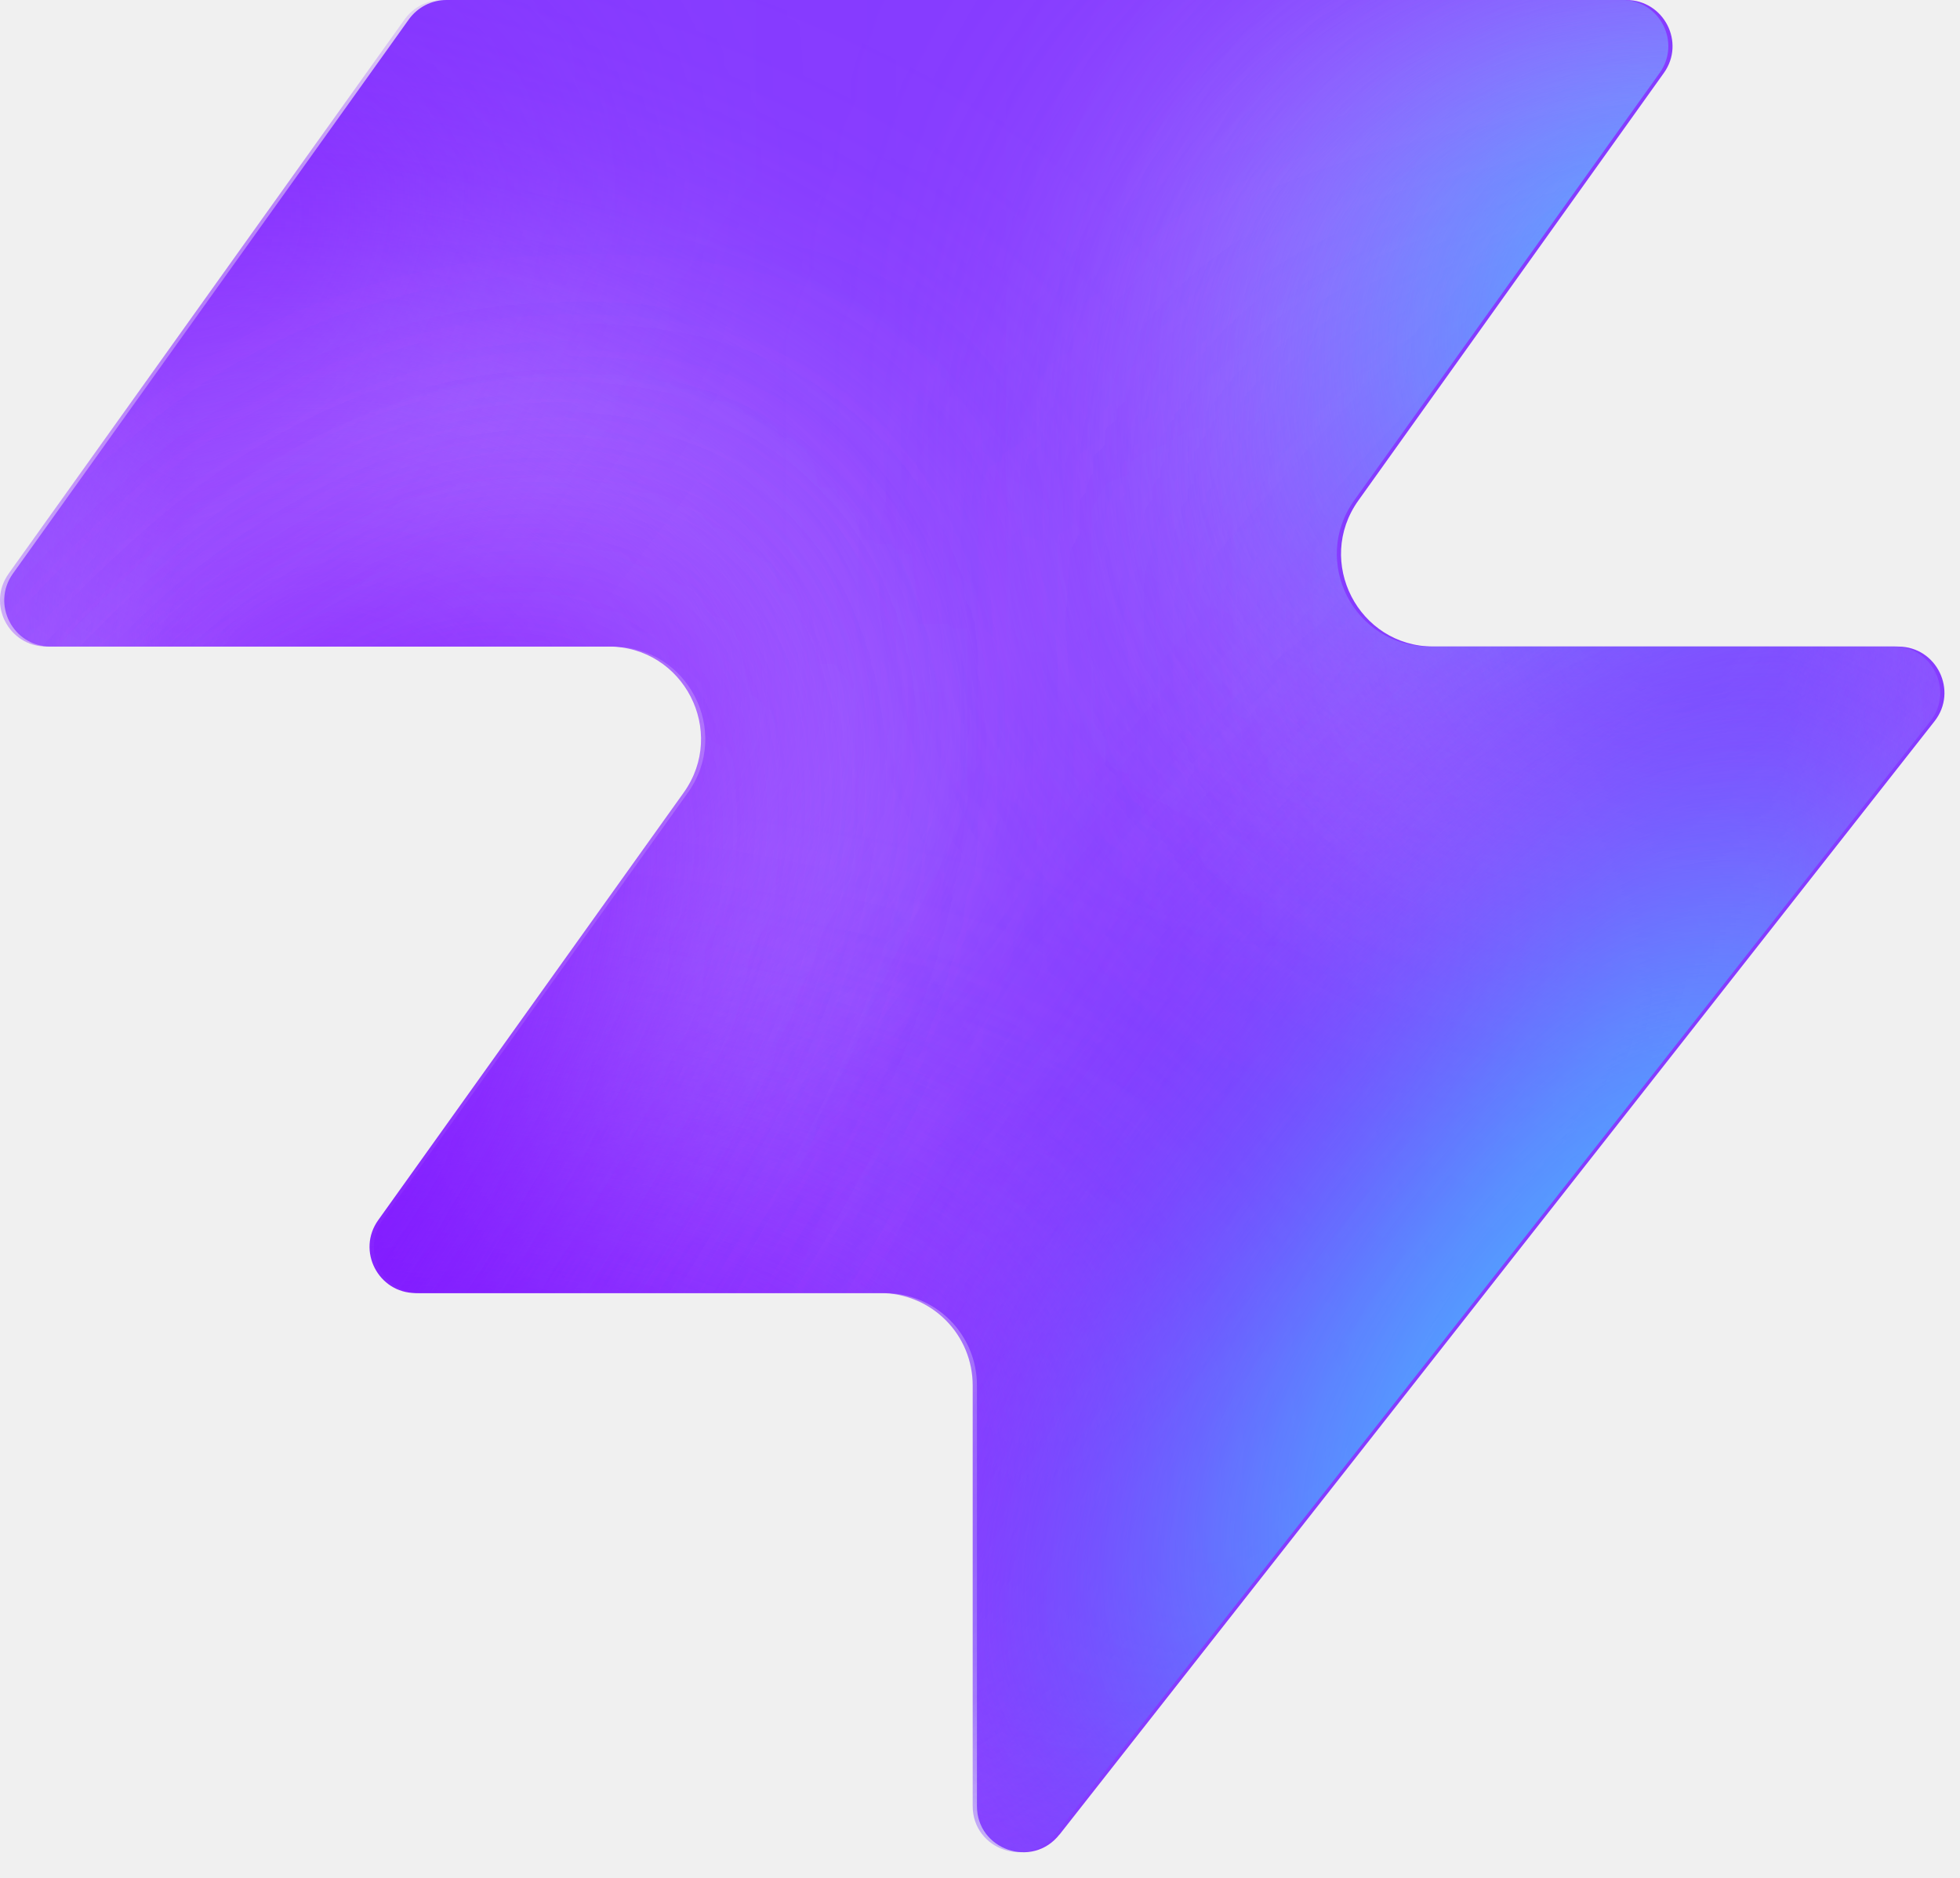
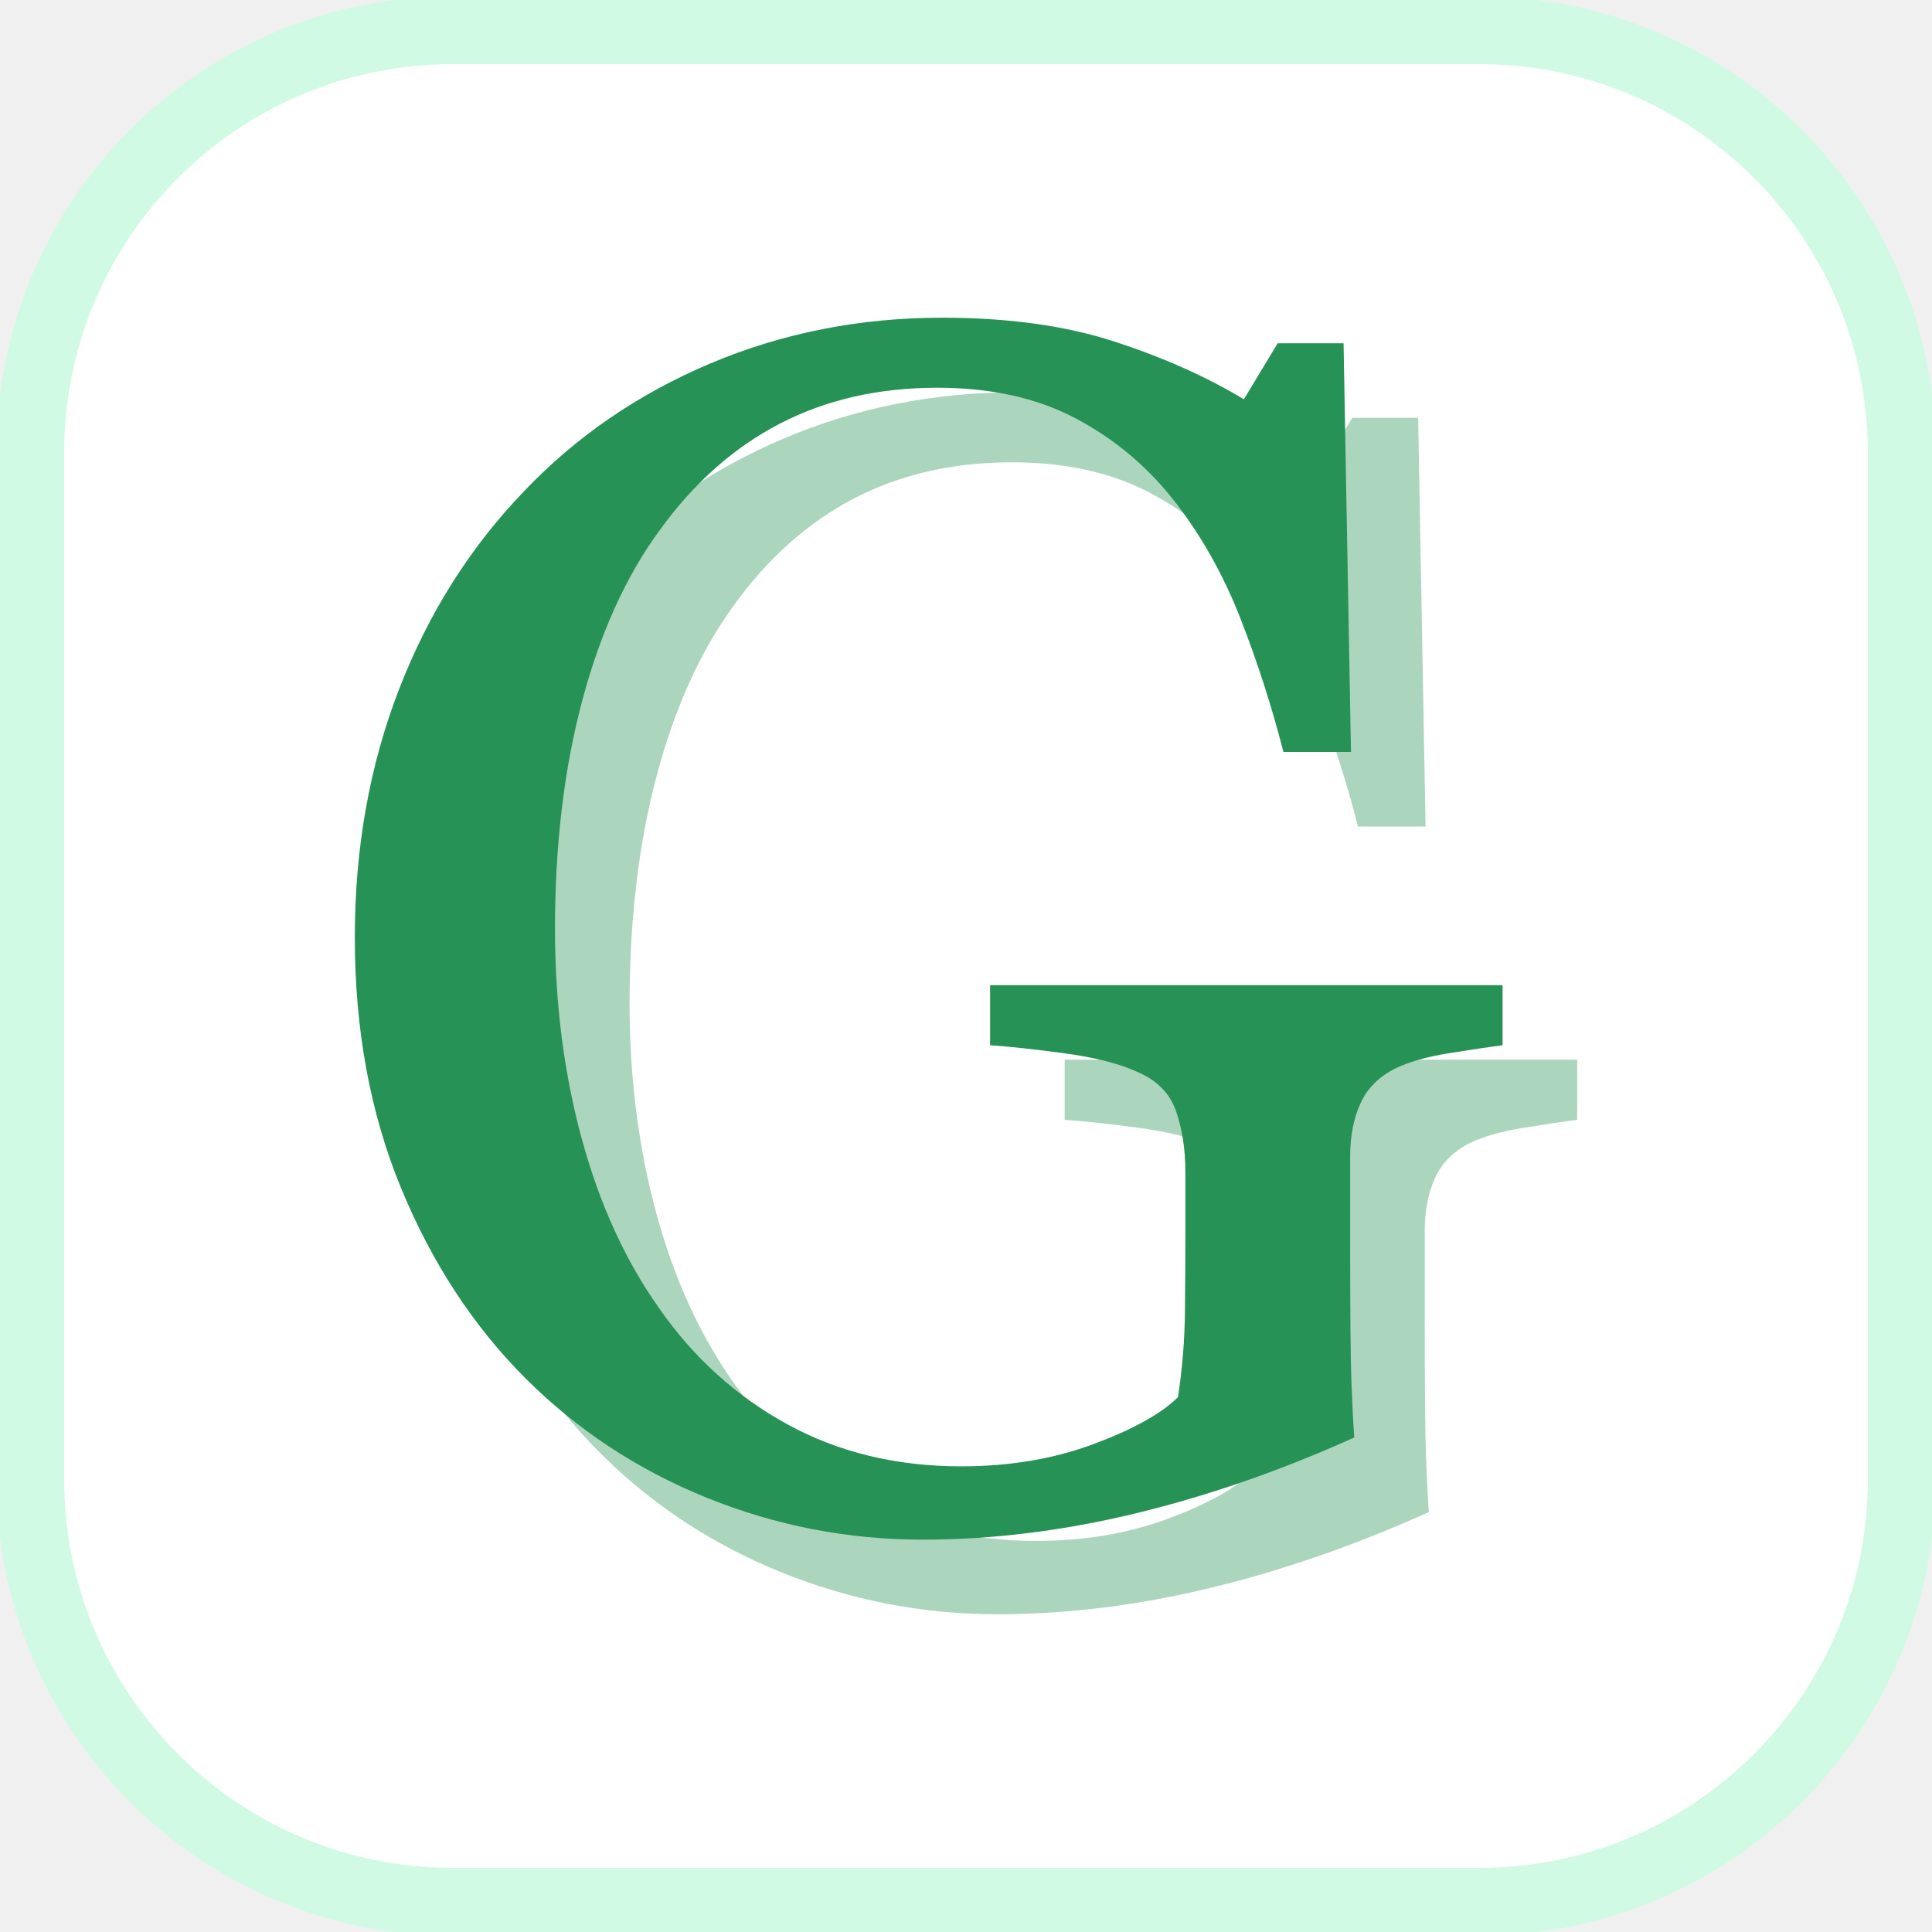
- <svg xmlns="http://www.w3.org/2000/svg" width="48" height="46" fill="none" viewBox="0 0 48 46">
-   <path fill="#863bff" d="M25.946 44.938c-.664.845-2.021.375-2.021-.698V33.937a2.26 2.26 0 0 0-2.262-2.262H10.287c-.92 0-1.456-1.04-.92-1.788l7.48-10.471c1.07-1.497 0-3.578-1.842-3.578H1.237c-.92 0-1.456-1.04-.92-1.788L10.013.474c.214-.297.556-.474.92-.474h28.894c.92 0 1.456 1.04.92 1.788l-7.48 10.471c-1.07 1.498 0 3.579 1.842 3.579h11.377c.943 0 1.473 1.088.89 1.83L25.947 44.94z" style="fill:#863bff;fill:color(display-p3 .525 .23 1);fill-opacity:1" />
-   <mask id="a" width="48" height="46" x="0" y="0" maskUnits="userSpaceOnUse" style="mask-type:alpha">
-     <path fill="#000" d="M25.842 44.938c-.664.844-2.021.375-2.021-.698V33.937a2.26 2.26 0 0 0-2.262-2.262H10.183c-.92 0-1.456-1.04-.92-1.788l7.48-10.471c1.07-1.498 0-3.579-1.842-3.579H1.133c-.92 0-1.456-1.04-.92-1.787L9.91.473c.214-.297.556-.474.92-.474h28.894c.92 0 1.456 1.04.92 1.788l-7.48 10.471c-1.07 1.498 0 3.578 1.842 3.578h11.377c.943 0 1.473 1.088.89 1.832L25.843 44.94z" style="fill:#000;fill-opacity:1" />
-   </mask>
-   <g mask="url(#a)">
-     <g filter="url(#b)">
-       <ellipse cx="5.508" cy="14.704" fill="#ede6ff" rx="5.508" ry="14.704" style="fill:#ede6ff;fill:color(display-p3 .927 .903 1);fill-opacity:1" transform="matrix(.00324 1 1 -.00324 -4.47 31.516)" />
+ <svg xmlns="http://www.w3.org/2000/svg" viewBox="0 0 512 512" width="512" height="512">
+   <rect x="8" y="8" width="496" height="496" rx="112" fill="#ffffff" stroke="#d1fae5" stroke-width="18" />
+   <g transform="translate(76.41, -18.70) scale(0.86)">
+     <g fill="#279256" fill-opacity="0.38" transform="translate(23.65636, 510.7991)">
+       <path d="M 373.5 -143.969 C 369.438 -143.457 363.977 -142.648 357.125 -141.547 C 350.27 -140.453 344.727 -138.891 340.5 -136.859 C 335.414 -134.316 331.816 -130.719 329.703 -126.062 C 327.586 -121.406 326.531 -115.945 326.531 -109.688 L 326.531 -81.766 C 326.531 -61.453 326.656 -47.738 326.906 -40.625 C 327.164 -33.52 327.461 -27.68 327.797 -23.109 C 305.285 -12.953 282.859 -5.164 260.516 0.25 C 238.172 5.664 216.25 8.375 194.75 8.375 C 171.727 8.375 149.551 4.062 128.219 -4.562 C 106.895 -13.195 88.273 -25.473 72.359 -41.391 C 56.285 -57.473 43.508 -77.023 34.031 -100.047 C 24.551 -123.066 19.812 -148.797 19.812 -177.234 C 19.812 -204.648 24.336 -230.082 33.391 -253.531 C 42.441 -276.977 55.266 -297.332 71.859 -314.594 C 87.941 -331.52 107.113 -344.68 129.375 -354.078 C 151.633 -363.473 175.457 -368.172 200.844 -368.172 C 221.156 -368.172 238.844 -365.719 253.906 -360.812 C 268.977 -355.906 282.27 -349.977 293.781 -343.031 L 304.188 -360.297 L 324.5 -360.297 L 326.781 -234.359 L 305.969 -234.359 C 302.414 -248.242 298.016 -261.914 292.766 -275.375 C 287.516 -288.832 280.742 -300.891 272.453 -311.547 C 264.16 -322.211 254.047 -330.719 242.109 -337.062 C 230.172 -343.414 215.91 -346.594 199.328 -346.594 C 181.211 -346.594 165.047 -342.91 150.828 -335.547 C 136.609 -328.18 124.25 -317.223 113.75 -302.672 C 103.426 -288.617 95.469 -271.098 89.875 -250.109 C 84.289 -229.117 81.5 -205.672 81.5 -179.766 C 81.5 -156.922 84.25 -135.383 89.75 -115.156 C 95.258 -94.926 103.258 -77.445 113.75 -62.719 C 124.25 -47.656 137.367 -35.805 153.109 -27.172 C 168.848 -18.535 186.707 -14.219 206.688 -14.219 C 221.582 -14.219 235.164 -16.504 247.438 -21.078 C 259.707 -25.648 268.383 -30.473 273.469 -35.547 C 274.82 -44.348 275.539 -53.234 275.625 -62.203 C 275.707 -71.18 275.75 -78.801 275.75 -85.062 L 275.75 -104.859 C 275.75 -111.973 274.773 -118.281 272.828 -123.781 C 270.879 -129.281 266.859 -133.301 260.766 -135.844 C 255.18 -138.383 247.609 -140.289 238.047 -141.562 C 228.484 -142.832 220.992 -143.633 215.578 -143.969 L 215.578 -162.5 L 373.5 -162.5 Z M 373.5 -143.969 " />
    </g>
-     <g filter="url(#c)">
-       <ellipse cx="10.399" cy="29.851" fill="#ede6ff" rx="10.399" ry="29.851" style="fill:#ede6ff;fill:color(display-p3 .927 .903 1);fill-opacity:1" transform="matrix(.00324 1 1 -.00324 -39.328 7.883)" />
-     </g>
-     <g filter="url(#d)">
-       <ellipse cx="5.508" cy="30.487" fill="#7e14ff" rx="5.508" ry="30.487" style="fill:#7e14ff;fill:color(display-p3 .492 .077 1);fill-opacity:1" transform="rotate(89.814 -25.913 -14.639)scale(1 -1)" />
-     </g>
-     <g filter="url(#e)">
-       <ellipse cx="5.508" cy="30.599" fill="#7e14ff" rx="5.508" ry="30.599" style="fill:#7e14ff;fill:color(display-p3 .492 .077 1);fill-opacity:1" transform="rotate(89.814 -32.644 -3.334)scale(1 -1)" />
-     </g>
-     <g filter="url(#f)">
-       <ellipse cx="5.508" cy="30.599" fill="#7e14ff" rx="5.508" ry="30.599" style="fill:#7e14ff;fill:color(display-p3 .492 .077 1);fill-opacity:1" transform="matrix(.00324 1 1 -.00324 -34.34 30.47)" />
-     </g>
-     <g filter="url(#g)">
-       <ellipse cx="14.072" cy="22.078" fill="#ede6ff" rx="14.072" ry="22.078" style="fill:#ede6ff;fill:color(display-p3 .927 .903 1);fill-opacity:1" transform="rotate(93.35 24.506 48.493)scale(-1 1)" />
-     </g>
-     <g filter="url(#h)">
-       <ellipse cx="3.47" cy="21.501" fill="#7e14ff" rx="3.47" ry="21.501" style="fill:#7e14ff;fill:color(display-p3 .492 .077 1);fill-opacity:1" transform="rotate(89.009 28.708 47.59)scale(-1 1)" />
-     </g>
-     <g filter="url(#i)">
-       <ellipse cx="3.47" cy="21.501" fill="#7e14ff" rx="3.47" ry="21.501" style="fill:#7e14ff;fill:color(display-p3 .492 .077 1);fill-opacity:1" transform="rotate(89.009 28.708 47.59)scale(-1 1)" />
-     </g>
-     <g filter="url(#j)">
-       <ellipse cx=".387" cy="8.972" fill="#7e14ff" rx="4.407" ry="29.108" style="fill:#7e14ff;fill:color(display-p3 .492 .077 1);fill-opacity:1" transform="rotate(39.51 .387 8.972)" />
-     </g>
-     <g filter="url(#k)">
-       <ellipse cx="47.523" cy="-6.092" fill="#7e14ff" rx="4.407" ry="29.108" style="fill:#7e14ff;fill:color(display-p3 .492 .077 1);fill-opacity:1" transform="rotate(37.892 47.523 -6.092)" />
-     </g>
-     <g filter="url(#l)">
-       <ellipse cx="41.412" cy="6.333" fill="#47bfff" rx="5.971" ry="9.665" style="fill:#47bfff;fill:color(display-p3 .28 .748 1);fill-opacity:1" transform="rotate(37.892 41.412 6.333)" />
-     </g>
-     <g filter="url(#m)">
-       <ellipse cx="-1.879" cy="38.332" fill="#7e14ff" rx="4.407" ry="29.108" style="fill:#7e14ff;fill:color(display-p3 .492 .077 1);fill-opacity:1" transform="rotate(37.892 -1.88 38.332)" />
-     </g>
-     <g filter="url(#n)">
-       <ellipse cx="-1.879" cy="38.332" fill="#7e14ff" rx="4.407" ry="29.108" style="fill:#7e14ff;fill:color(display-p3 .492 .077 1);fill-opacity:1" transform="rotate(37.892 -1.88 38.332)" />
-     </g>
-     <g filter="url(#o)">
-       <ellipse cx="35.651" cy="29.907" fill="#7e14ff" rx="4.407" ry="29.108" style="fill:#7e14ff;fill:color(display-p3 .492 .077 1);fill-opacity:1" transform="rotate(37.892 35.651 29.907)" />
-     </g>
-     <g filter="url(#p)">
-       <ellipse cx="38.418" cy="32.4" fill="#47bfff" rx="5.971" ry="15.297" style="fill:#47bfff;fill:color(display-p3 .28 .748 1);fill-opacity:1" transform="rotate(37.892 38.418 32.4)" />
+     <g fill="#279256" fill-opacity="1" transform="translate(0.674547, 487.8173)">
+       <path d="M 373.5 -143.969 C 369.438 -143.457 363.977 -142.648 357.125 -141.547 C 350.27 -140.453 344.727 -138.891 340.5 -136.859 C 335.414 -134.316 331.816 -130.719 329.703 -126.062 C 327.586 -121.406 326.531 -115.945 326.531 -109.688 L 326.531 -81.766 C 326.531 -61.453 326.656 -47.738 326.906 -40.625 C 327.164 -33.52 327.461 -27.68 327.797 -23.109 C 305.285 -12.953 282.859 -5.164 260.516 0.25 C 238.172 5.664 216.25 8.375 194.75 8.375 C 171.727 8.375 149.551 4.062 128.219 -4.562 C 106.895 -13.195 88.273 -25.473 72.359 -41.391 C 56.285 -57.473 43.508 -77.023 34.031 -100.047 C 24.551 -123.066 19.812 -148.797 19.812 -177.234 C 19.812 -204.648 24.336 -230.082 33.391 -253.531 C 42.441 -276.977 55.266 -297.332 71.859 -314.594 C 87.941 -331.52 107.113 -344.68 129.375 -354.078 C 151.633 -363.473 175.457 -368.172 200.844 -368.172 C 221.156 -368.172 238.844 -365.719 253.906 -360.812 C 268.977 -355.906 282.27 -349.977 293.781 -343.031 L 304.188 -360.297 L 324.5 -360.297 L 326.781 -234.359 L 305.969 -234.359 C 302.414 -248.242 298.016 -261.914 292.766 -275.375 C 287.516 -288.832 280.742 -300.891 272.453 -311.547 C 264.16 -322.211 254.047 -330.719 242.109 -337.062 C 230.172 -343.414 215.91 -346.594 199.328 -346.594 C 181.211 -346.594 165.047 -342.91 150.828 -335.547 C 136.609 -328.18 124.25 -317.223 113.75 -302.672 C 103.426 -288.617 95.469 -271.098 89.875 -250.109 C 84.289 -229.117 81.5 -205.672 81.5 -179.766 C 81.5 -156.922 84.25 -135.383 89.75 -115.156 C 95.258 -94.926 103.258 -77.445 113.75 -62.719 C 124.25 -47.656 137.367 -35.805 153.109 -27.172 C 168.848 -18.535 186.707 -14.219 206.688 -14.219 C 221.582 -14.219 235.164 -16.504 247.438 -21.078 C 259.707 -25.648 268.383 -30.473 273.469 -35.547 C 274.82 -44.348 275.539 -53.234 275.625 -62.203 C 275.707 -71.18 275.75 -78.801 275.75 -85.062 L 275.75 -104.859 C 275.75 -111.973 274.773 -118.281 272.828 -123.781 C 270.879 -129.281 266.859 -133.301 260.766 -135.844 C 255.18 -138.383 247.609 -140.289 238.047 -141.562 C 228.484 -142.832 220.992 -143.633 215.578 -143.969 L 215.578 -162.5 L 373.5 -162.5 Z M 373.5 -143.969 " />
    </g>
  </g>
-   <defs>
-     <filter id="b" width="60.045" height="41.654" x="-19.77" y="16.149" color-interpolation-filters="sRGB" filterUnits="userSpaceOnUse">
-       <feFlood flood-opacity="0" result="BackgroundImageFix" />
-       <feBlend in="SourceGraphic" in2="BackgroundImageFix" result="shape" />
-       <feGaussianBlur result="effect1_foregroundBlur_2002_17158" stdDeviation="7.659" />
-     </filter>
-     <filter id="c" width="90.34" height="51.437" x="-54.613" y="-7.533" color-interpolation-filters="sRGB" filterUnits="userSpaceOnUse">
-       <feFlood flood-opacity="0" result="BackgroundImageFix" />
-       <feBlend in="SourceGraphic" in2="BackgroundImageFix" result="shape" />
-       <feGaussianBlur result="effect1_foregroundBlur_2002_17158" stdDeviation="7.659" />
-     </filter>
-     <filter id="d" width="79.355" height="29.4" x="-49.64" y="2.03" color-interpolation-filters="sRGB" filterUnits="userSpaceOnUse">
-       <feFlood flood-opacity="0" result="BackgroundImageFix" />
-       <feBlend in="SourceGraphic" in2="BackgroundImageFix" result="shape" />
-       <feGaussianBlur result="effect1_foregroundBlur_2002_17158" stdDeviation="4.596" />
-     </filter>
-     <filter id="e" width="79.579" height="29.4" x="-45.045" y="20.029" color-interpolation-filters="sRGB" filterUnits="userSpaceOnUse">
-       <feFlood flood-opacity="0" result="BackgroundImageFix" />
-       <feBlend in="SourceGraphic" in2="BackgroundImageFix" result="shape" />
-       <feGaussianBlur result="effect1_foregroundBlur_2002_17158" stdDeviation="4.596" />
-     </filter>
-     <filter id="f" width="79.579" height="29.4" x="-43.513" y="21.178" color-interpolation-filters="sRGB" filterUnits="userSpaceOnUse">
-       <feFlood flood-opacity="0" result="BackgroundImageFix" />
-       <feBlend in="SourceGraphic" in2="BackgroundImageFix" result="shape" />
-       <feGaussianBlur result="effect1_foregroundBlur_2002_17158" stdDeviation="4.596" />
-     </filter>
-     <filter id="g" width="74.749" height="58.852" x="15.756" y="-17.901" color-interpolation-filters="sRGB" filterUnits="userSpaceOnUse">
-       <feFlood flood-opacity="0" result="BackgroundImageFix" />
-       <feBlend in="SourceGraphic" in2="BackgroundImageFix" result="shape" />
-       <feGaussianBlur result="effect1_foregroundBlur_2002_17158" stdDeviation="7.659" />
-     </filter>
-     <filter id="h" width="61.377" height="25.362" x="23.548" y="2.284" color-interpolation-filters="sRGB" filterUnits="userSpaceOnUse">
-       <feFlood flood-opacity="0" result="BackgroundImageFix" />
-       <feBlend in="SourceGraphic" in2="BackgroundImageFix" result="shape" />
-       <feGaussianBlur result="effect1_foregroundBlur_2002_17158" stdDeviation="4.596" />
-     </filter>
-     <filter id="i" width="61.377" height="25.362" x="23.548" y="2.284" color-interpolation-filters="sRGB" filterUnits="userSpaceOnUse">
-       <feFlood flood-opacity="0" result="BackgroundImageFix" />
-       <feBlend in="SourceGraphic" in2="BackgroundImageFix" result="shape" />
-       <feGaussianBlur result="effect1_foregroundBlur_2002_17158" stdDeviation="4.596" />
-     </filter>
-     <filter id="j" width="56.045" height="63.649" x="-27.636" y="-22.853" color-interpolation-filters="sRGB" filterUnits="userSpaceOnUse">
-       <feFlood flood-opacity="0" result="BackgroundImageFix" />
-       <feBlend in="SourceGraphic" in2="BackgroundImageFix" result="shape" />
-       <feGaussianBlur result="effect1_foregroundBlur_2002_17158" stdDeviation="4.596" />
-     </filter>
-     <filter id="k" width="54.814" height="64.646" x="20.116" y="-38.415" color-interpolation-filters="sRGB" filterUnits="userSpaceOnUse">
-       <feFlood flood-opacity="0" result="BackgroundImageFix" />
-       <feBlend in="SourceGraphic" in2="BackgroundImageFix" result="shape" />
-       <feGaussianBlur result="effect1_foregroundBlur_2002_17158" stdDeviation="4.596" />
-     </filter>
-     <filter id="l" width="33.541" height="35.313" x="24.641" y="-11.323" color-interpolation-filters="sRGB" filterUnits="userSpaceOnUse">
-       <feFlood flood-opacity="0" result="BackgroundImageFix" />
-       <feBlend in="SourceGraphic" in2="BackgroundImageFix" result="shape" />
-       <feGaussianBlur result="effect1_foregroundBlur_2002_17158" stdDeviation="4.596" />
-     </filter>
-     <filter id="m" width="54.814" height="64.646" x="-29.286" y="6.009" color-interpolation-filters="sRGB" filterUnits="userSpaceOnUse">
-       <feFlood flood-opacity="0" result="BackgroundImageFix" />
-       <feBlend in="SourceGraphic" in2="BackgroundImageFix" result="shape" />
-       <feGaussianBlur result="effect1_foregroundBlur_2002_17158" stdDeviation="4.596" />
-     </filter>
-     <filter id="n" width="54.814" height="64.646" x="-29.286" y="6.009" color-interpolation-filters="sRGB" filterUnits="userSpaceOnUse">
-       <feFlood flood-opacity="0" result="BackgroundImageFix" />
-       <feBlend in="SourceGraphic" in2="BackgroundImageFix" result="shape" />
-       <feGaussianBlur result="effect1_foregroundBlur_2002_17158" stdDeviation="4.596" />
-     </filter>
-     <filter id="o" width="54.814" height="64.646" x="8.244" y="-2.416" color-interpolation-filters="sRGB" filterUnits="userSpaceOnUse">
-       <feFlood flood-opacity="0" result="BackgroundImageFix" />
-       <feBlend in="SourceGraphic" in2="BackgroundImageFix" result="shape" />
-       <feGaussianBlur result="effect1_foregroundBlur_2002_17158" stdDeviation="4.596" />
-     </filter>
-     <filter id="p" width="39.409" height="43.623" x="18.713" y="10.588" color-interpolation-filters="sRGB" filterUnits="userSpaceOnUse">
-       <feFlood flood-opacity="0" result="BackgroundImageFix" />
-       <feBlend in="SourceGraphic" in2="BackgroundImageFix" result="shape" />
-       <feGaussianBlur result="effect1_foregroundBlur_2002_17158" stdDeviation="4.596" />
-     </filter>
-   </defs>
</svg>
